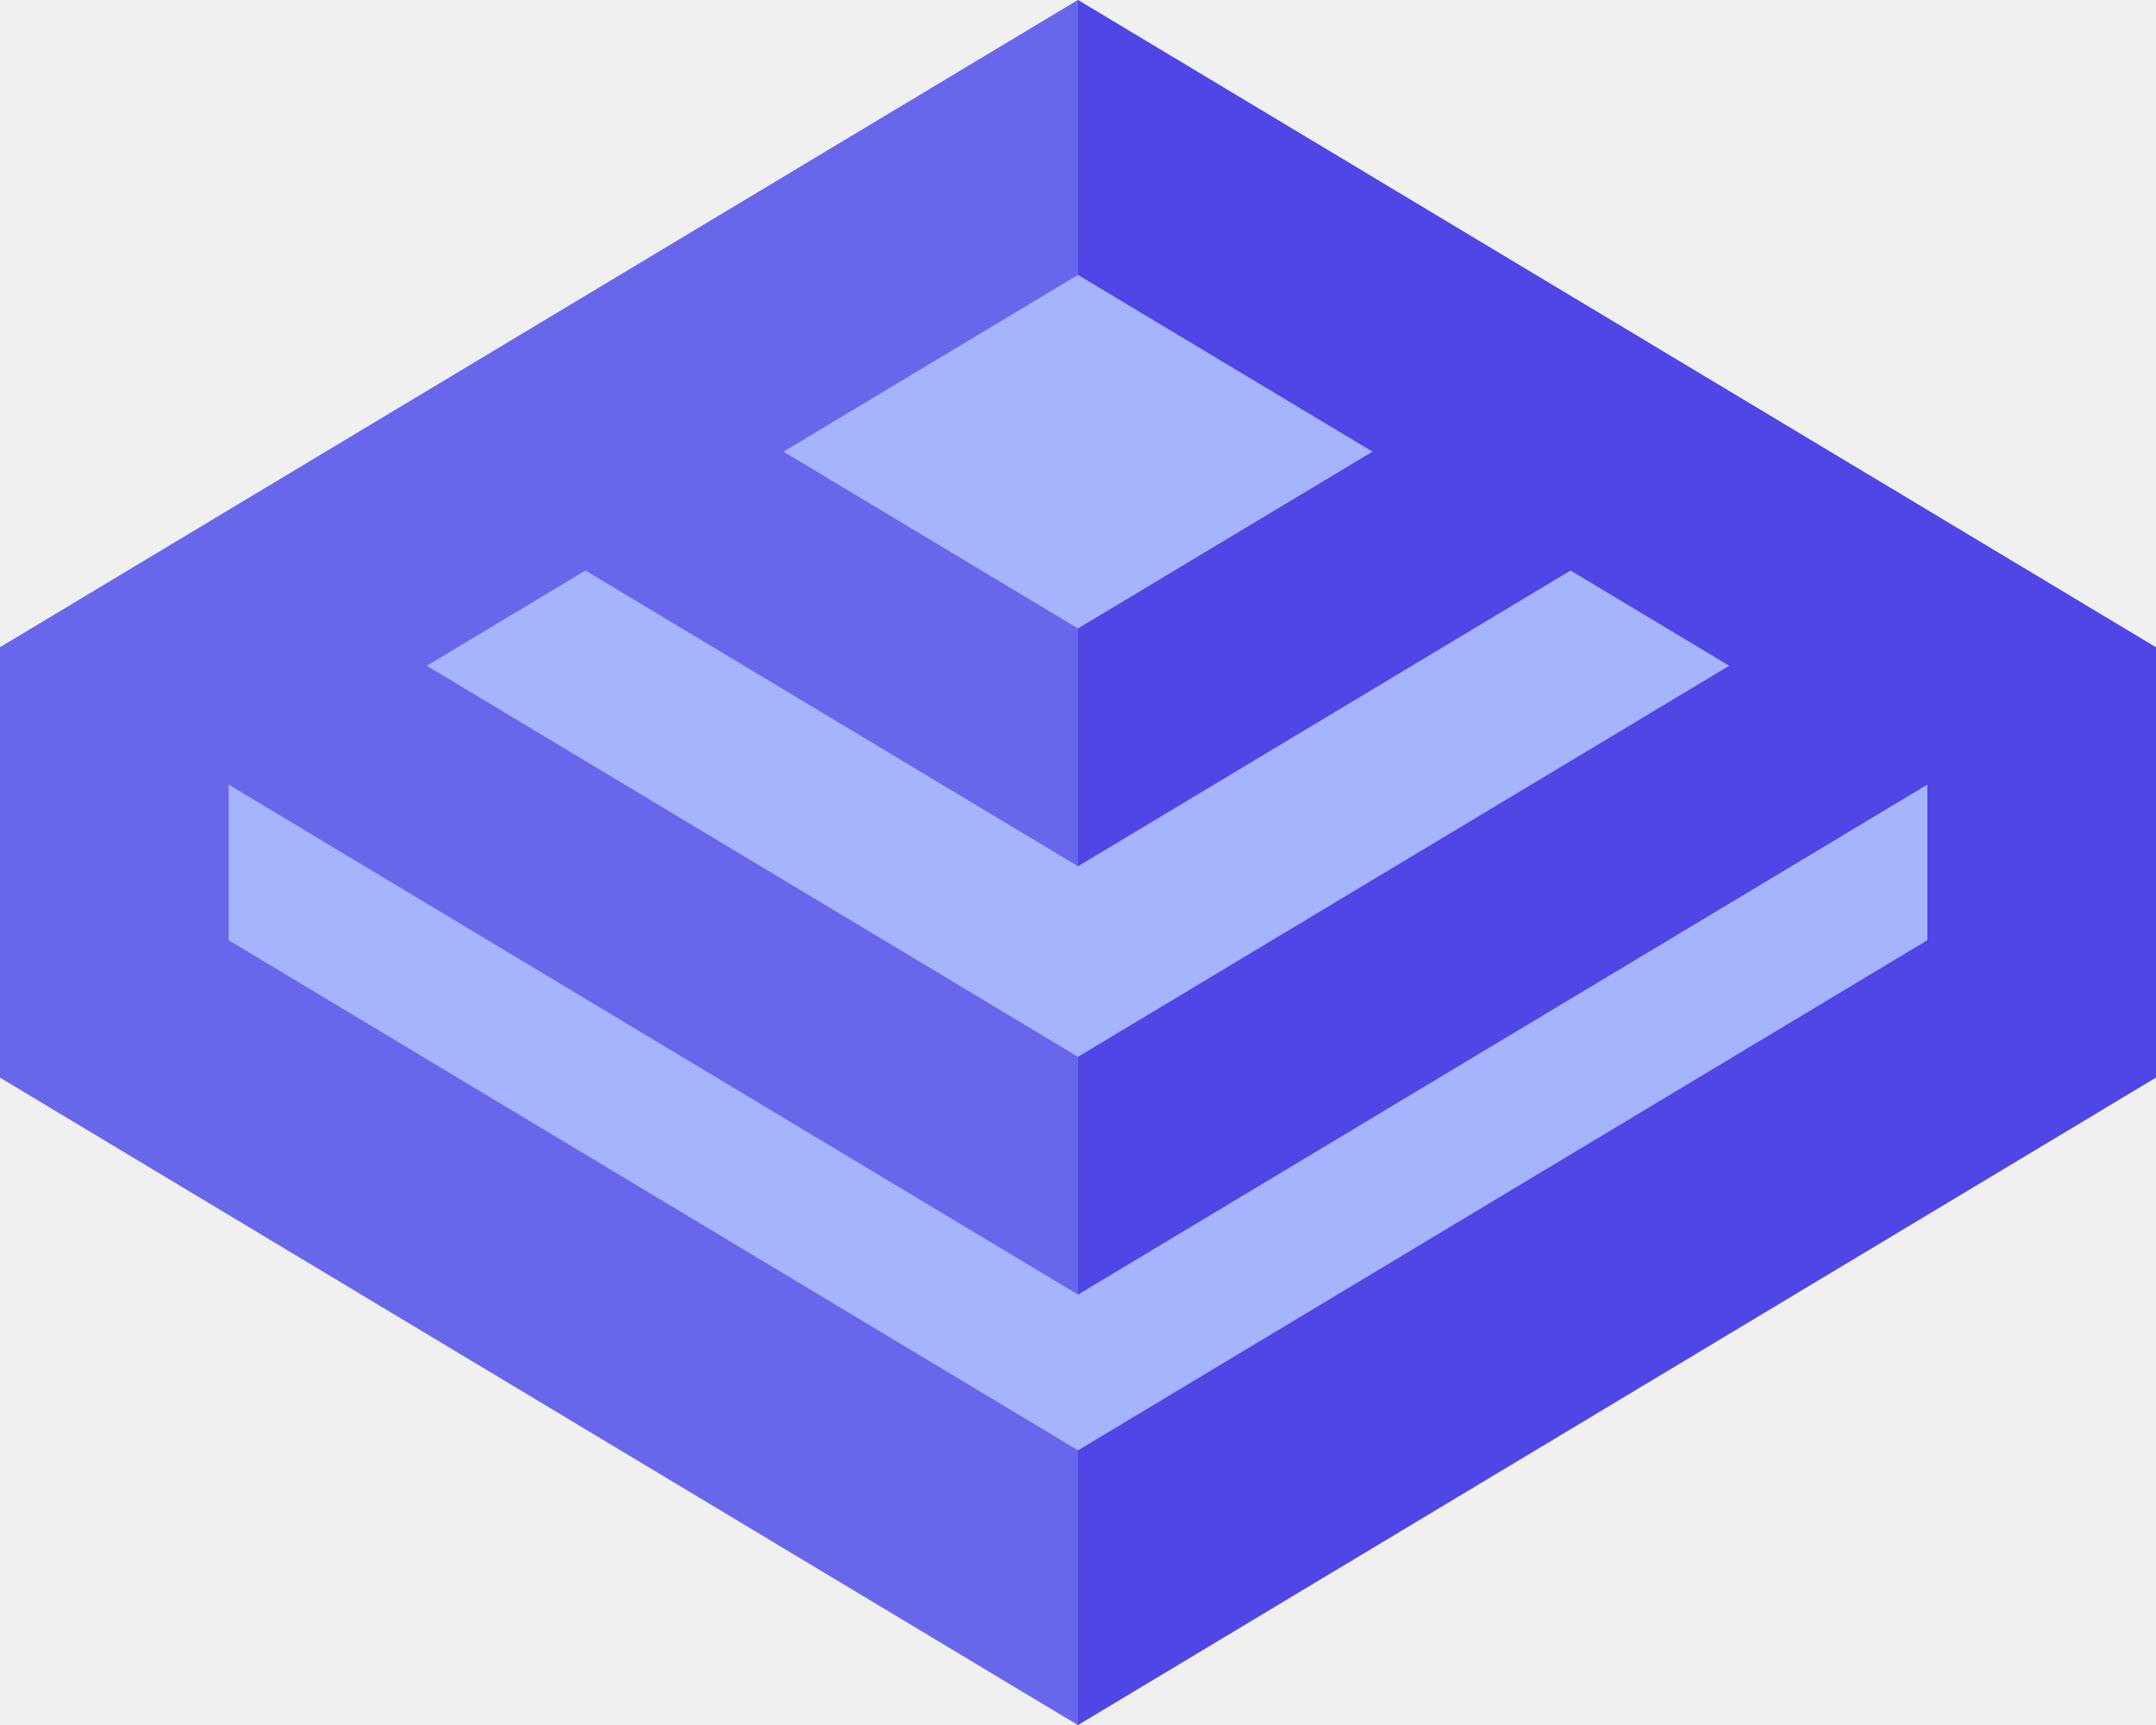
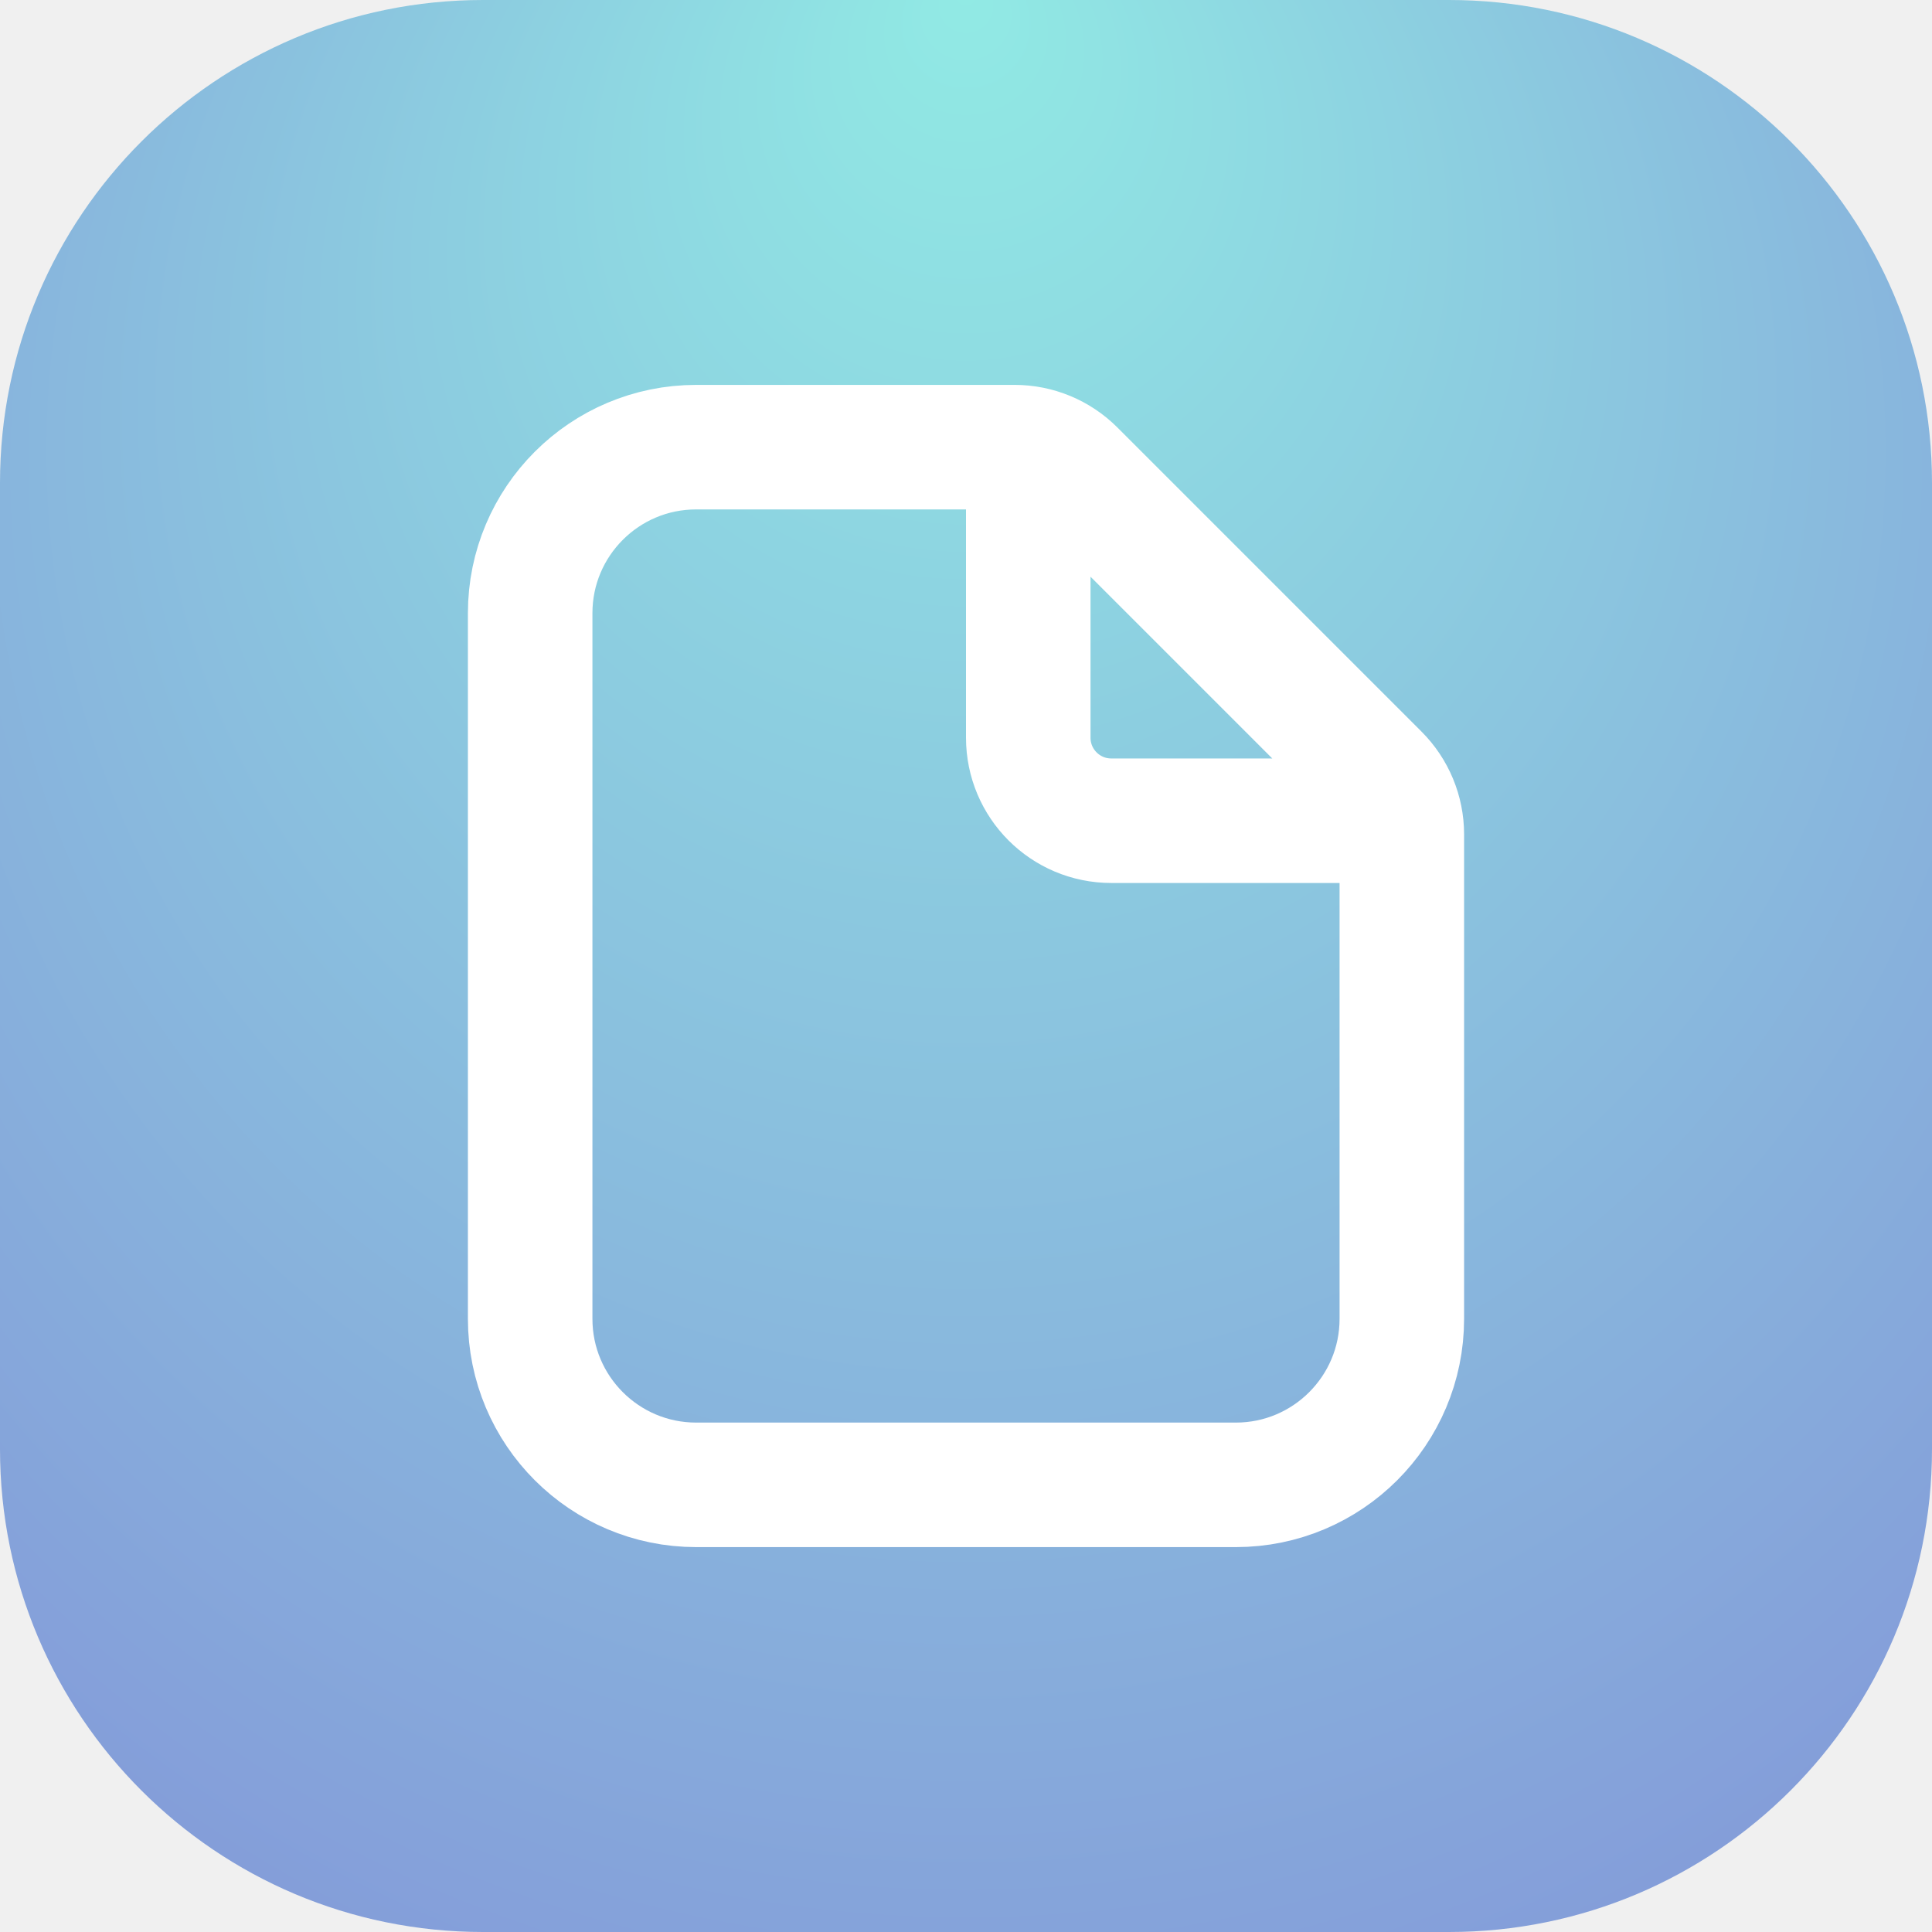
- <svg xmlns="http://www.w3.org/2000/svg" id="logo-39" width="50" height="40" viewBox="0 0 50 40" fill="none">
-   <path d="M25 0L50 15.01V24.986L25 40L0 24.986V15.01L25 0Z" fill="#A5B4FC" class="ccompli2" />
-   <path fill-rule="evenodd" clip-rule="evenodd" d="M0 15.01L25 0L50 15.01V24.986L25 40L0 24.986V15.01ZM25 33.631L44.697 21.802V18.195L44.696 18.195L25 30.02L5.304 18.195L5.303 18.195V21.802L25 33.631ZM25 24.505L40.102 15.438L36.423 13.23L25 20.088L13.577 13.23L9.898 15.438L25 24.505ZM25 14.573L31.829 10.473L25 6.375L18.171 10.473L25 14.573Z" fill="#4F46E5" class="ccustom" />
-   <path d="M25 0L0 15.01V24.986L25 40L25 0Z" fill="#A5B4FC" class="ccompli2" fill-opacity="0.3" />
+ <svg xmlns="http://www.w3.org/2000/svg" xmlns:xlink="http://www.w3.org/1999/xlink" width="512" height="512" viewBox="0 0 512 512" fill="none" class="">
+   <rect id="r9" width="512" height="512" x="0" y="0" rx="128" fill="url(#ra)" stroke="#FFFFFF" stroke-width="0" stroke-opacity="100%" paint-order="stroke" />
+   <clipPath id="clip">
+     <use xlink:href="#r9" />
+   </clipPath>
+   <defs>
+     <radialGradient id="ra" cx="50%" cy="50%" r="100%" fx="50%" fy="0%" gradientUnits="objectBoundingBox">
+       <stop stop-color="#91EAE4" />
+       <stop offset="1" stop-color="#7F7FD5" />
+     </radialGradient>
+     <radialGradient id="rb" cx="0" cy="0" r="1" gradientUnits="userSpaceOnUse" gradientTransform="translate(256) rotate(90) scale(512)">
+       <stop stop-color="white" />
+       <stop offset="1" stop-color="white" stop-opacity="0" />
+     </radialGradient>
+   </defs>
+   <svg fill="none" viewBox="0 0 16 16" width="352" height="352" x="80" y="80" alignment-baseline="middle" style="color: rgb(255, 255, 255);">
+     <path stroke="currentColor" stroke-linecap="round" stroke-linejoin="round" stroke-width="1.5" d="M8.75 2v3.25a1 1 0 0 0 1 1H13m.25.164v5.836a2 2 0 0 1-2 2h-6.5a2 2 0 0 1-2-2v-8.5a2 2 0 0 1 2-2h3.836a1 1 0 0 1 .707.293l3.664 3.664a1 1 0 0 1 .293.707Z" />
+   </svg>
</svg>
